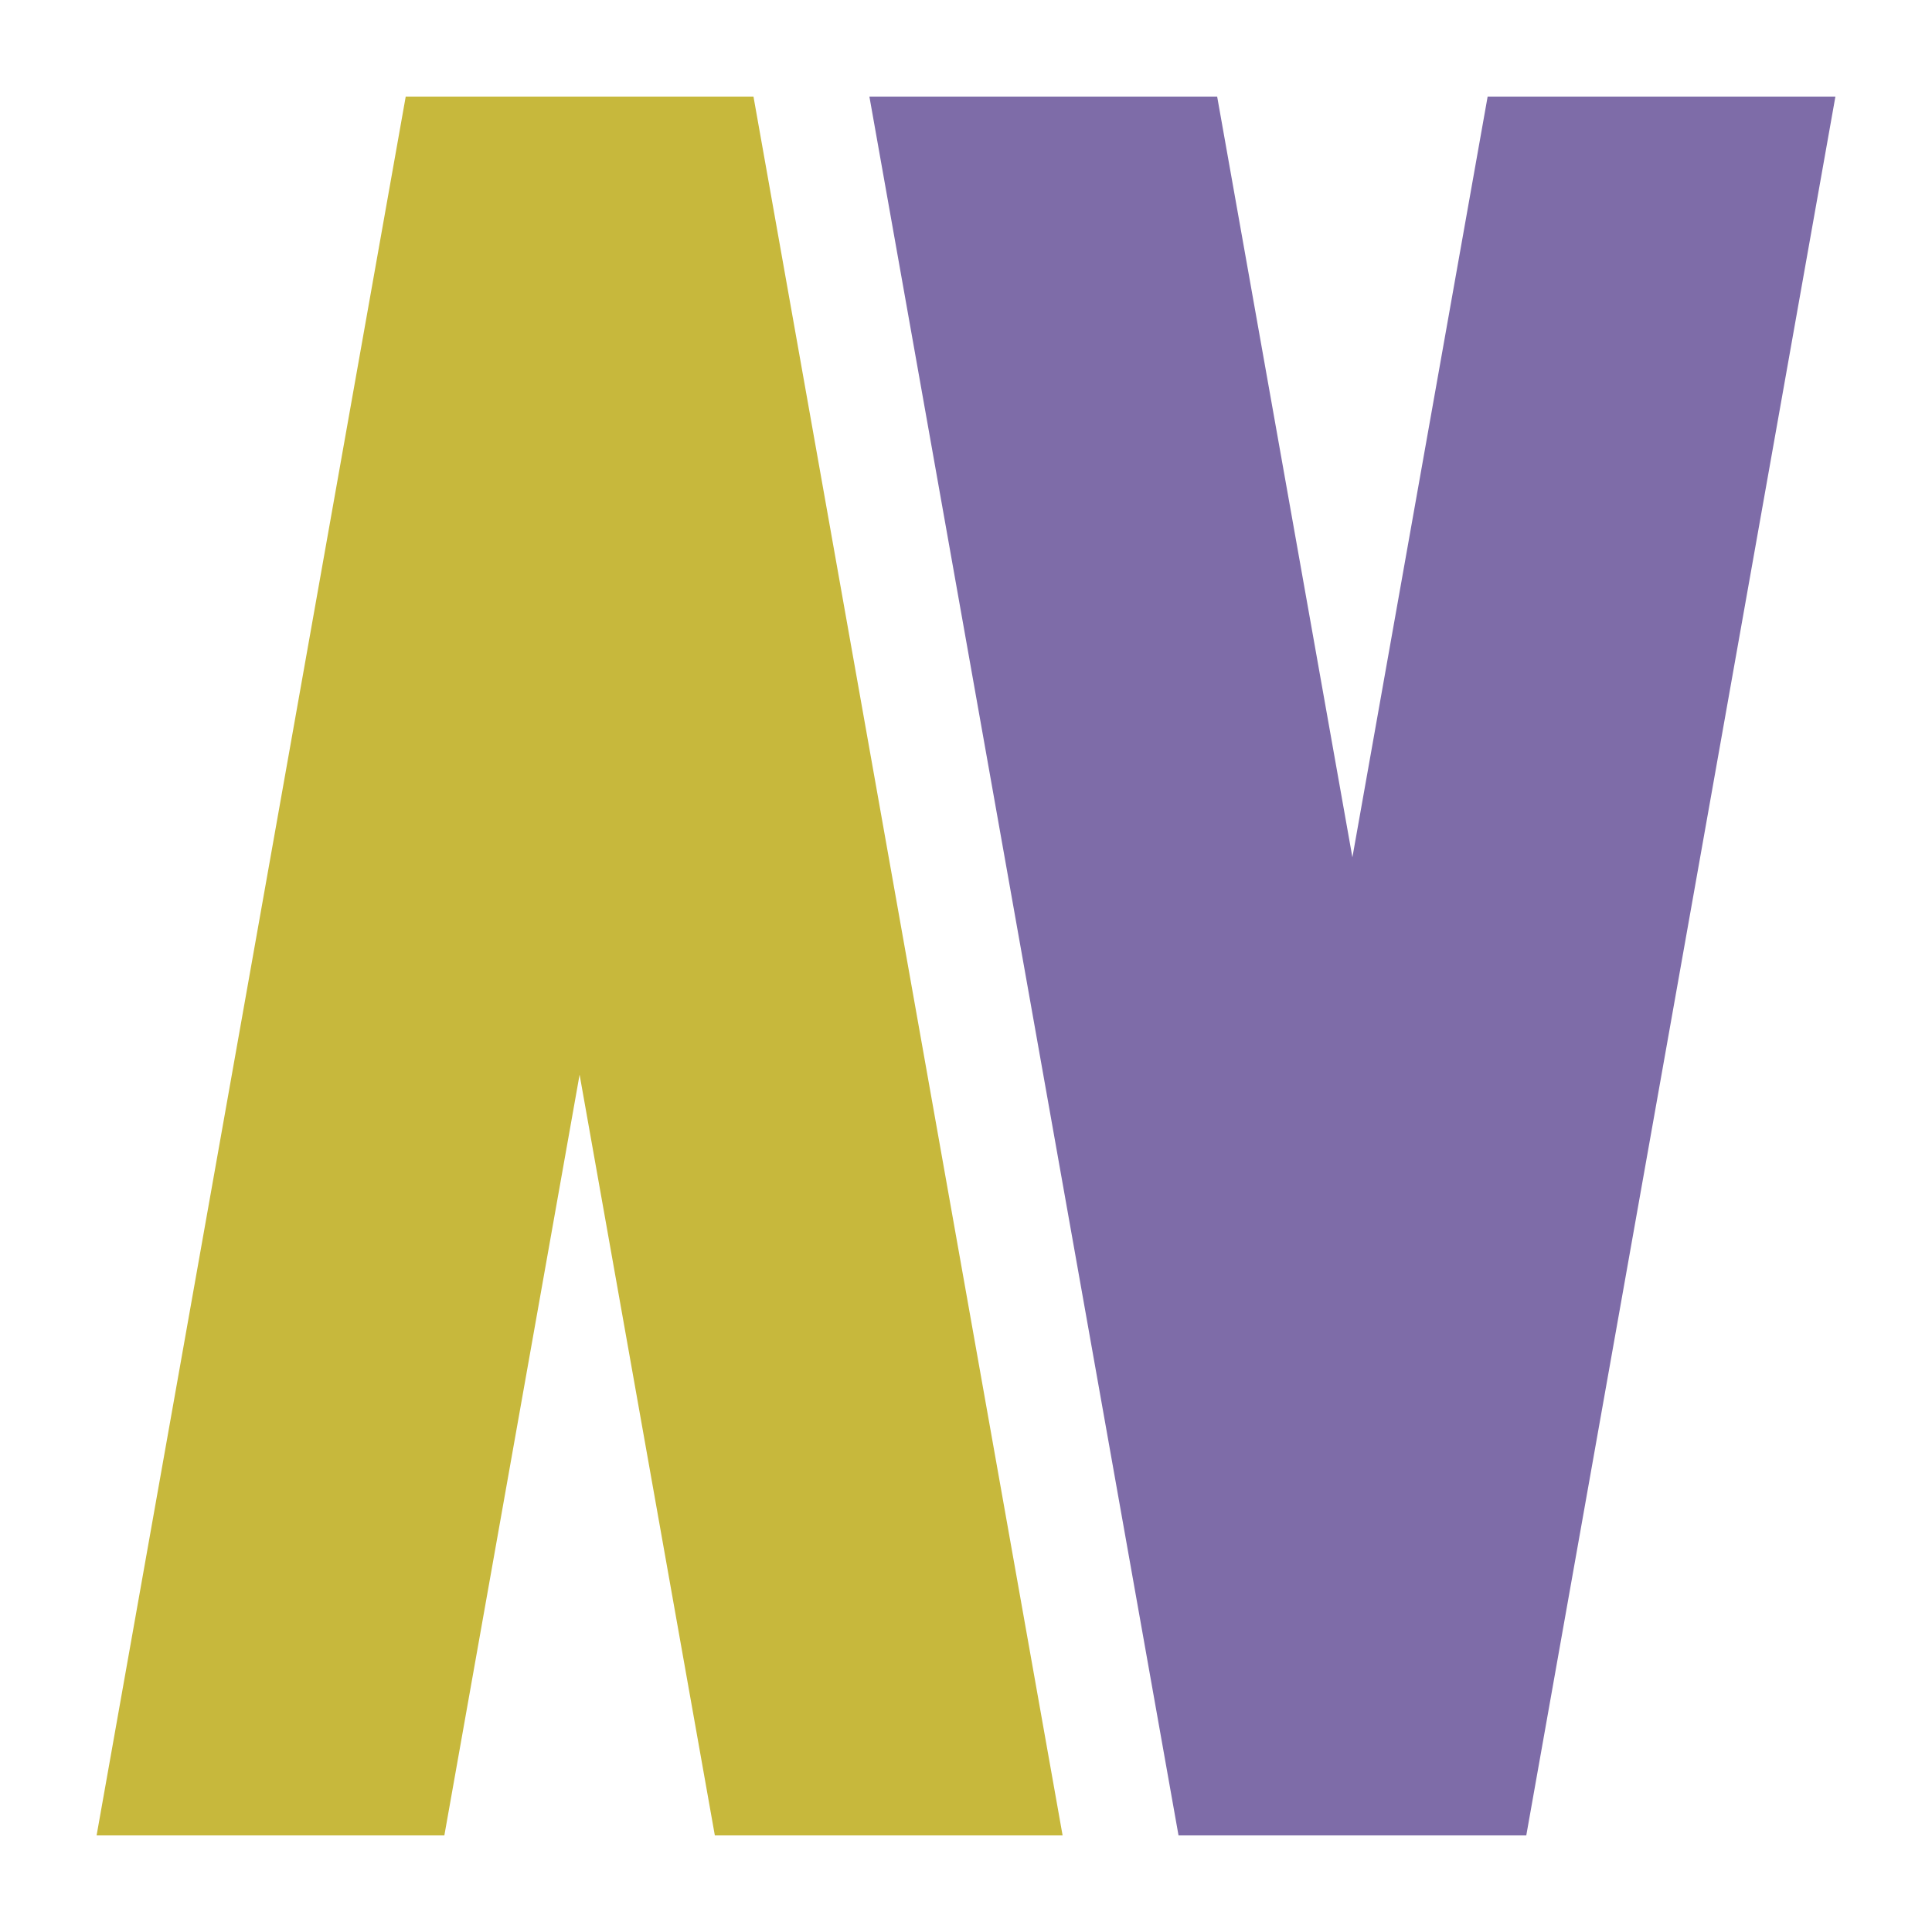
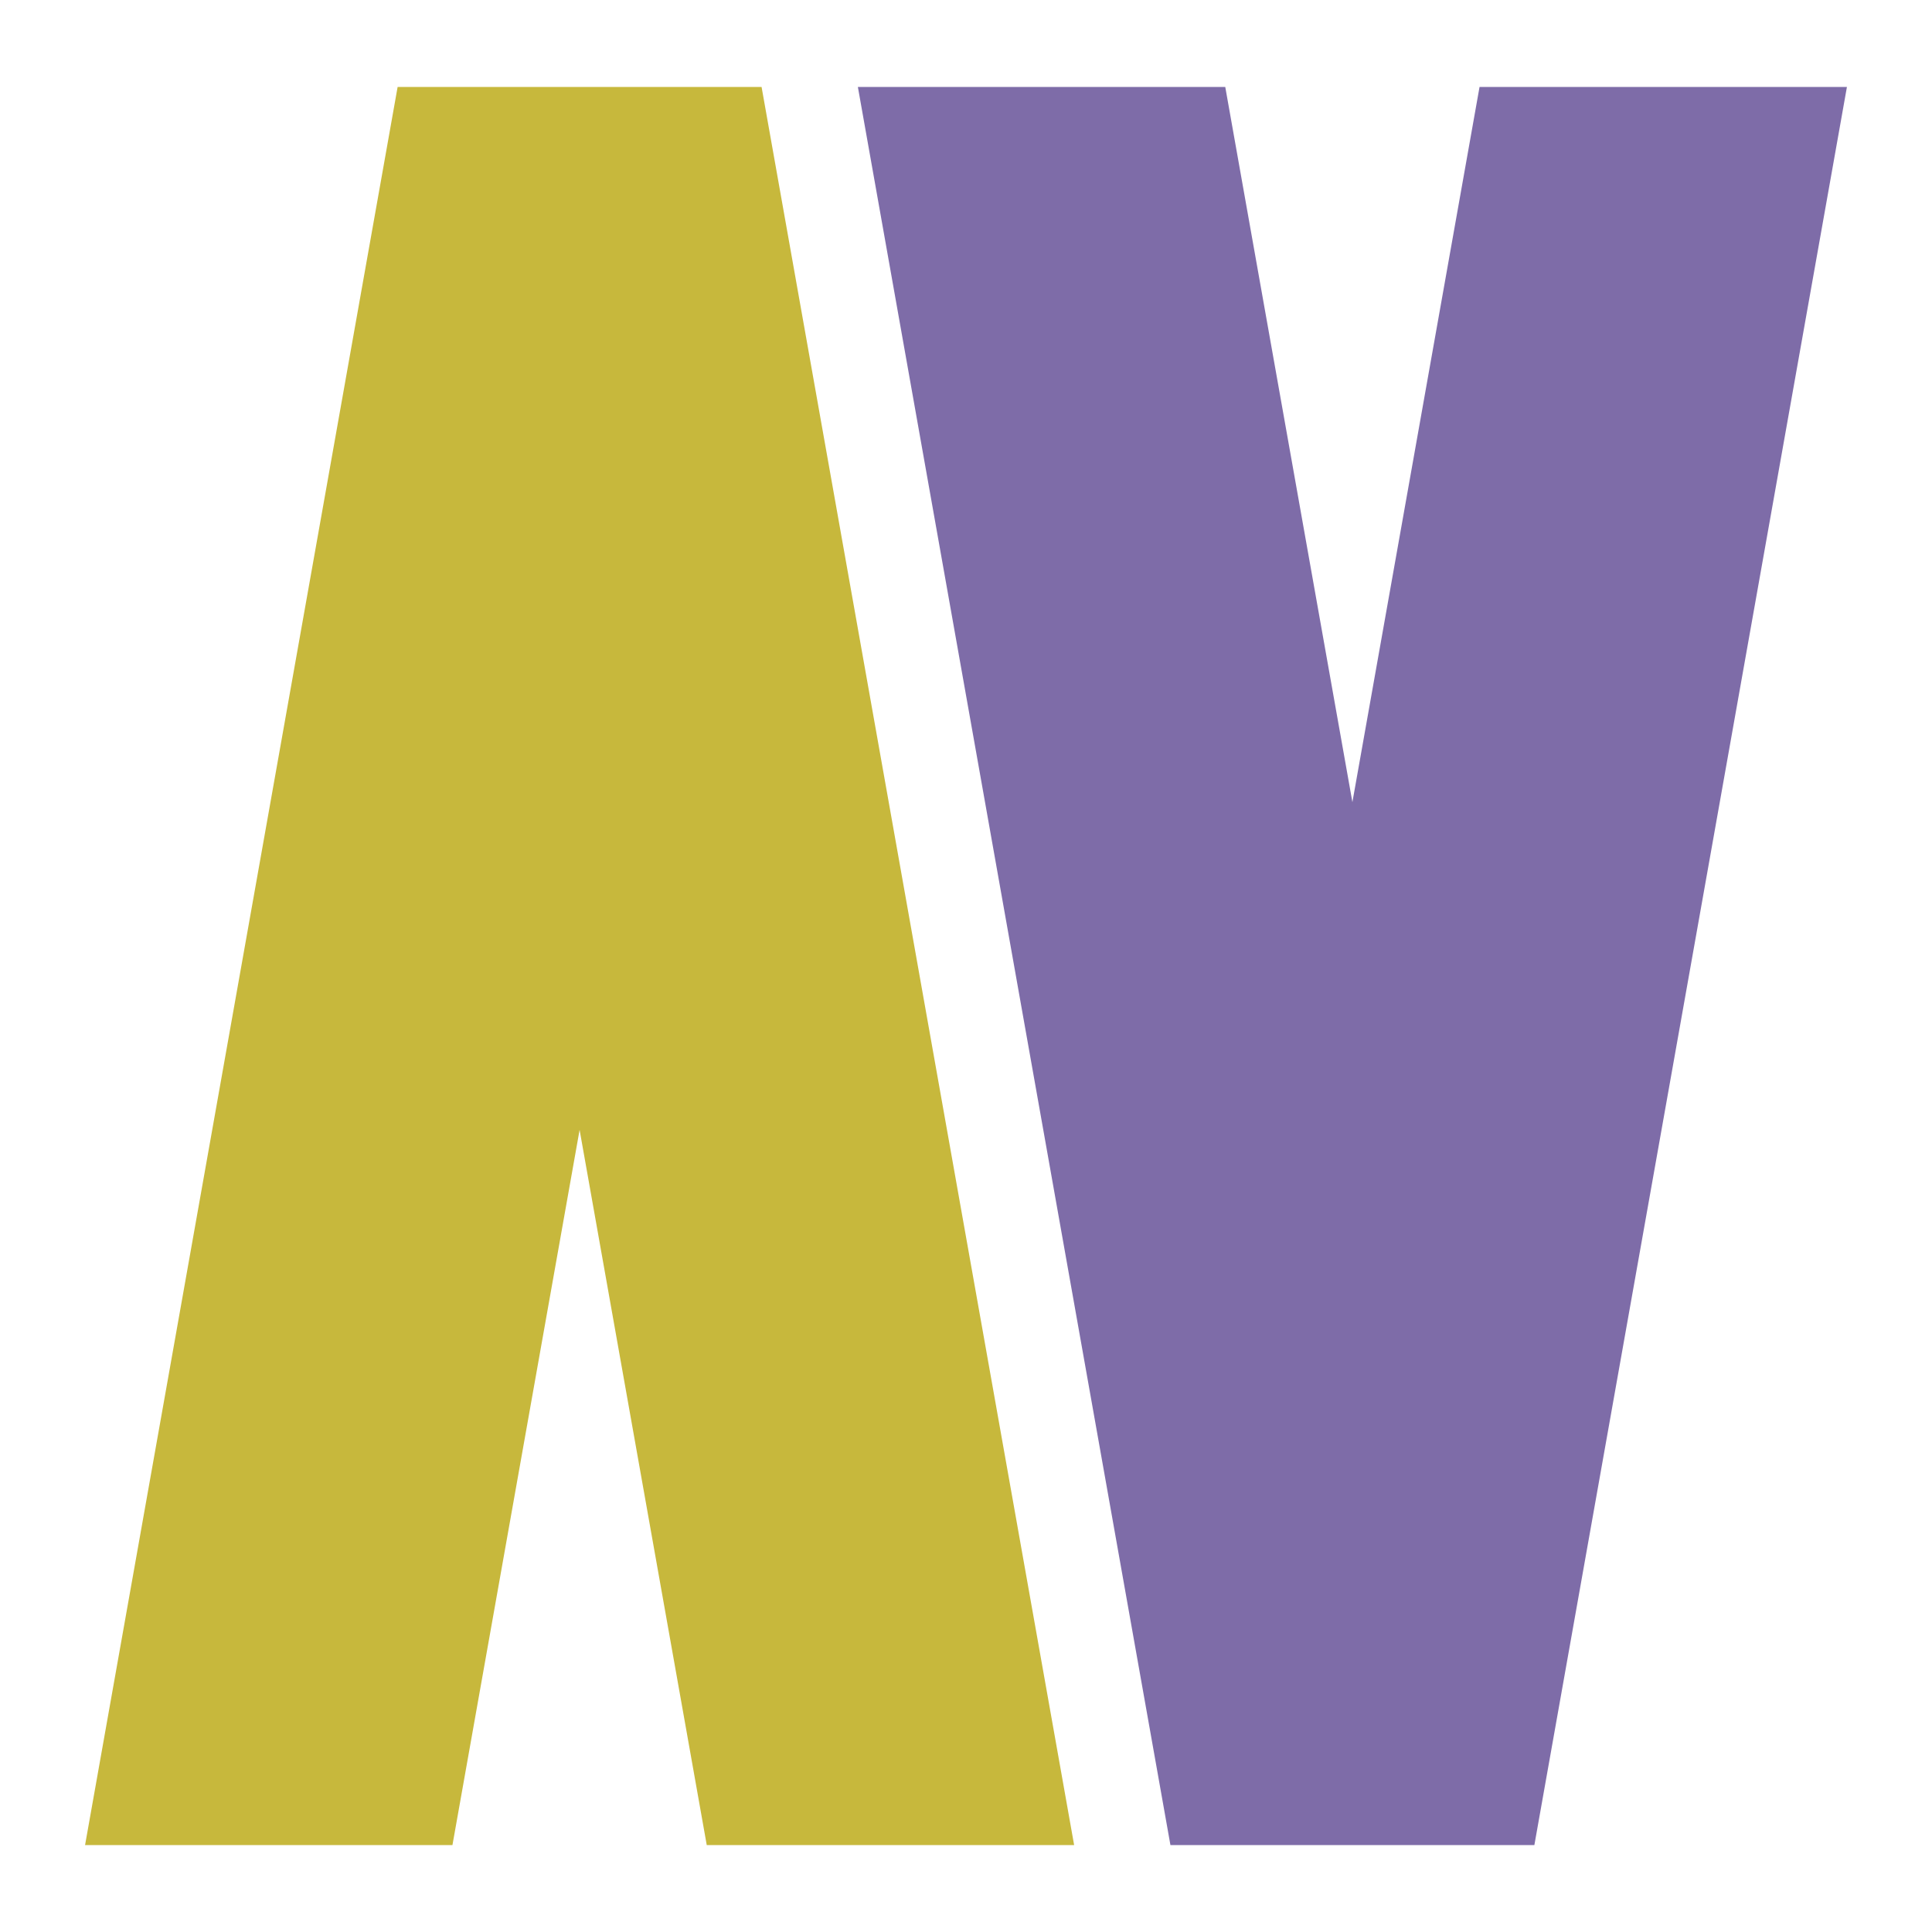
<svg xmlns="http://www.w3.org/2000/svg" viewBox="0, 0, 100, 100" width="256" height="256">
-   <polygon points="23.0 95.0, 5.0 95.0, 21.0 5.0, 39.0 5.0, 55.0 95.0, 37.0 95.0, 30.0 55.625" fill="#c7b83c" />
-   <polygon points="63.0 5.0, 45.0 5.0, 61.0 95.0, 79.0 95.0, 95.0 5.0, 77.0 5.0, 70.0 44.375" fill="#7e6ca8" />
+   <polygon points="23.0 95.0, 5.0 95.0, 21.0 5.0, 39.0 5.0, 55.0 95.0, 37.0 95.0, 30.0 55.625" fill="#c7b83c" stroke="#c7b83c" />
+   <polygon points="63.0 5.0, 45.0 5.0, 61.0 95.0, 79.0 95.0, 95.0 5.0, 77.0 5.0, 70.0 44.375" fill="#7e6ca8" stroke="#7e6ca8" />
</svg>
